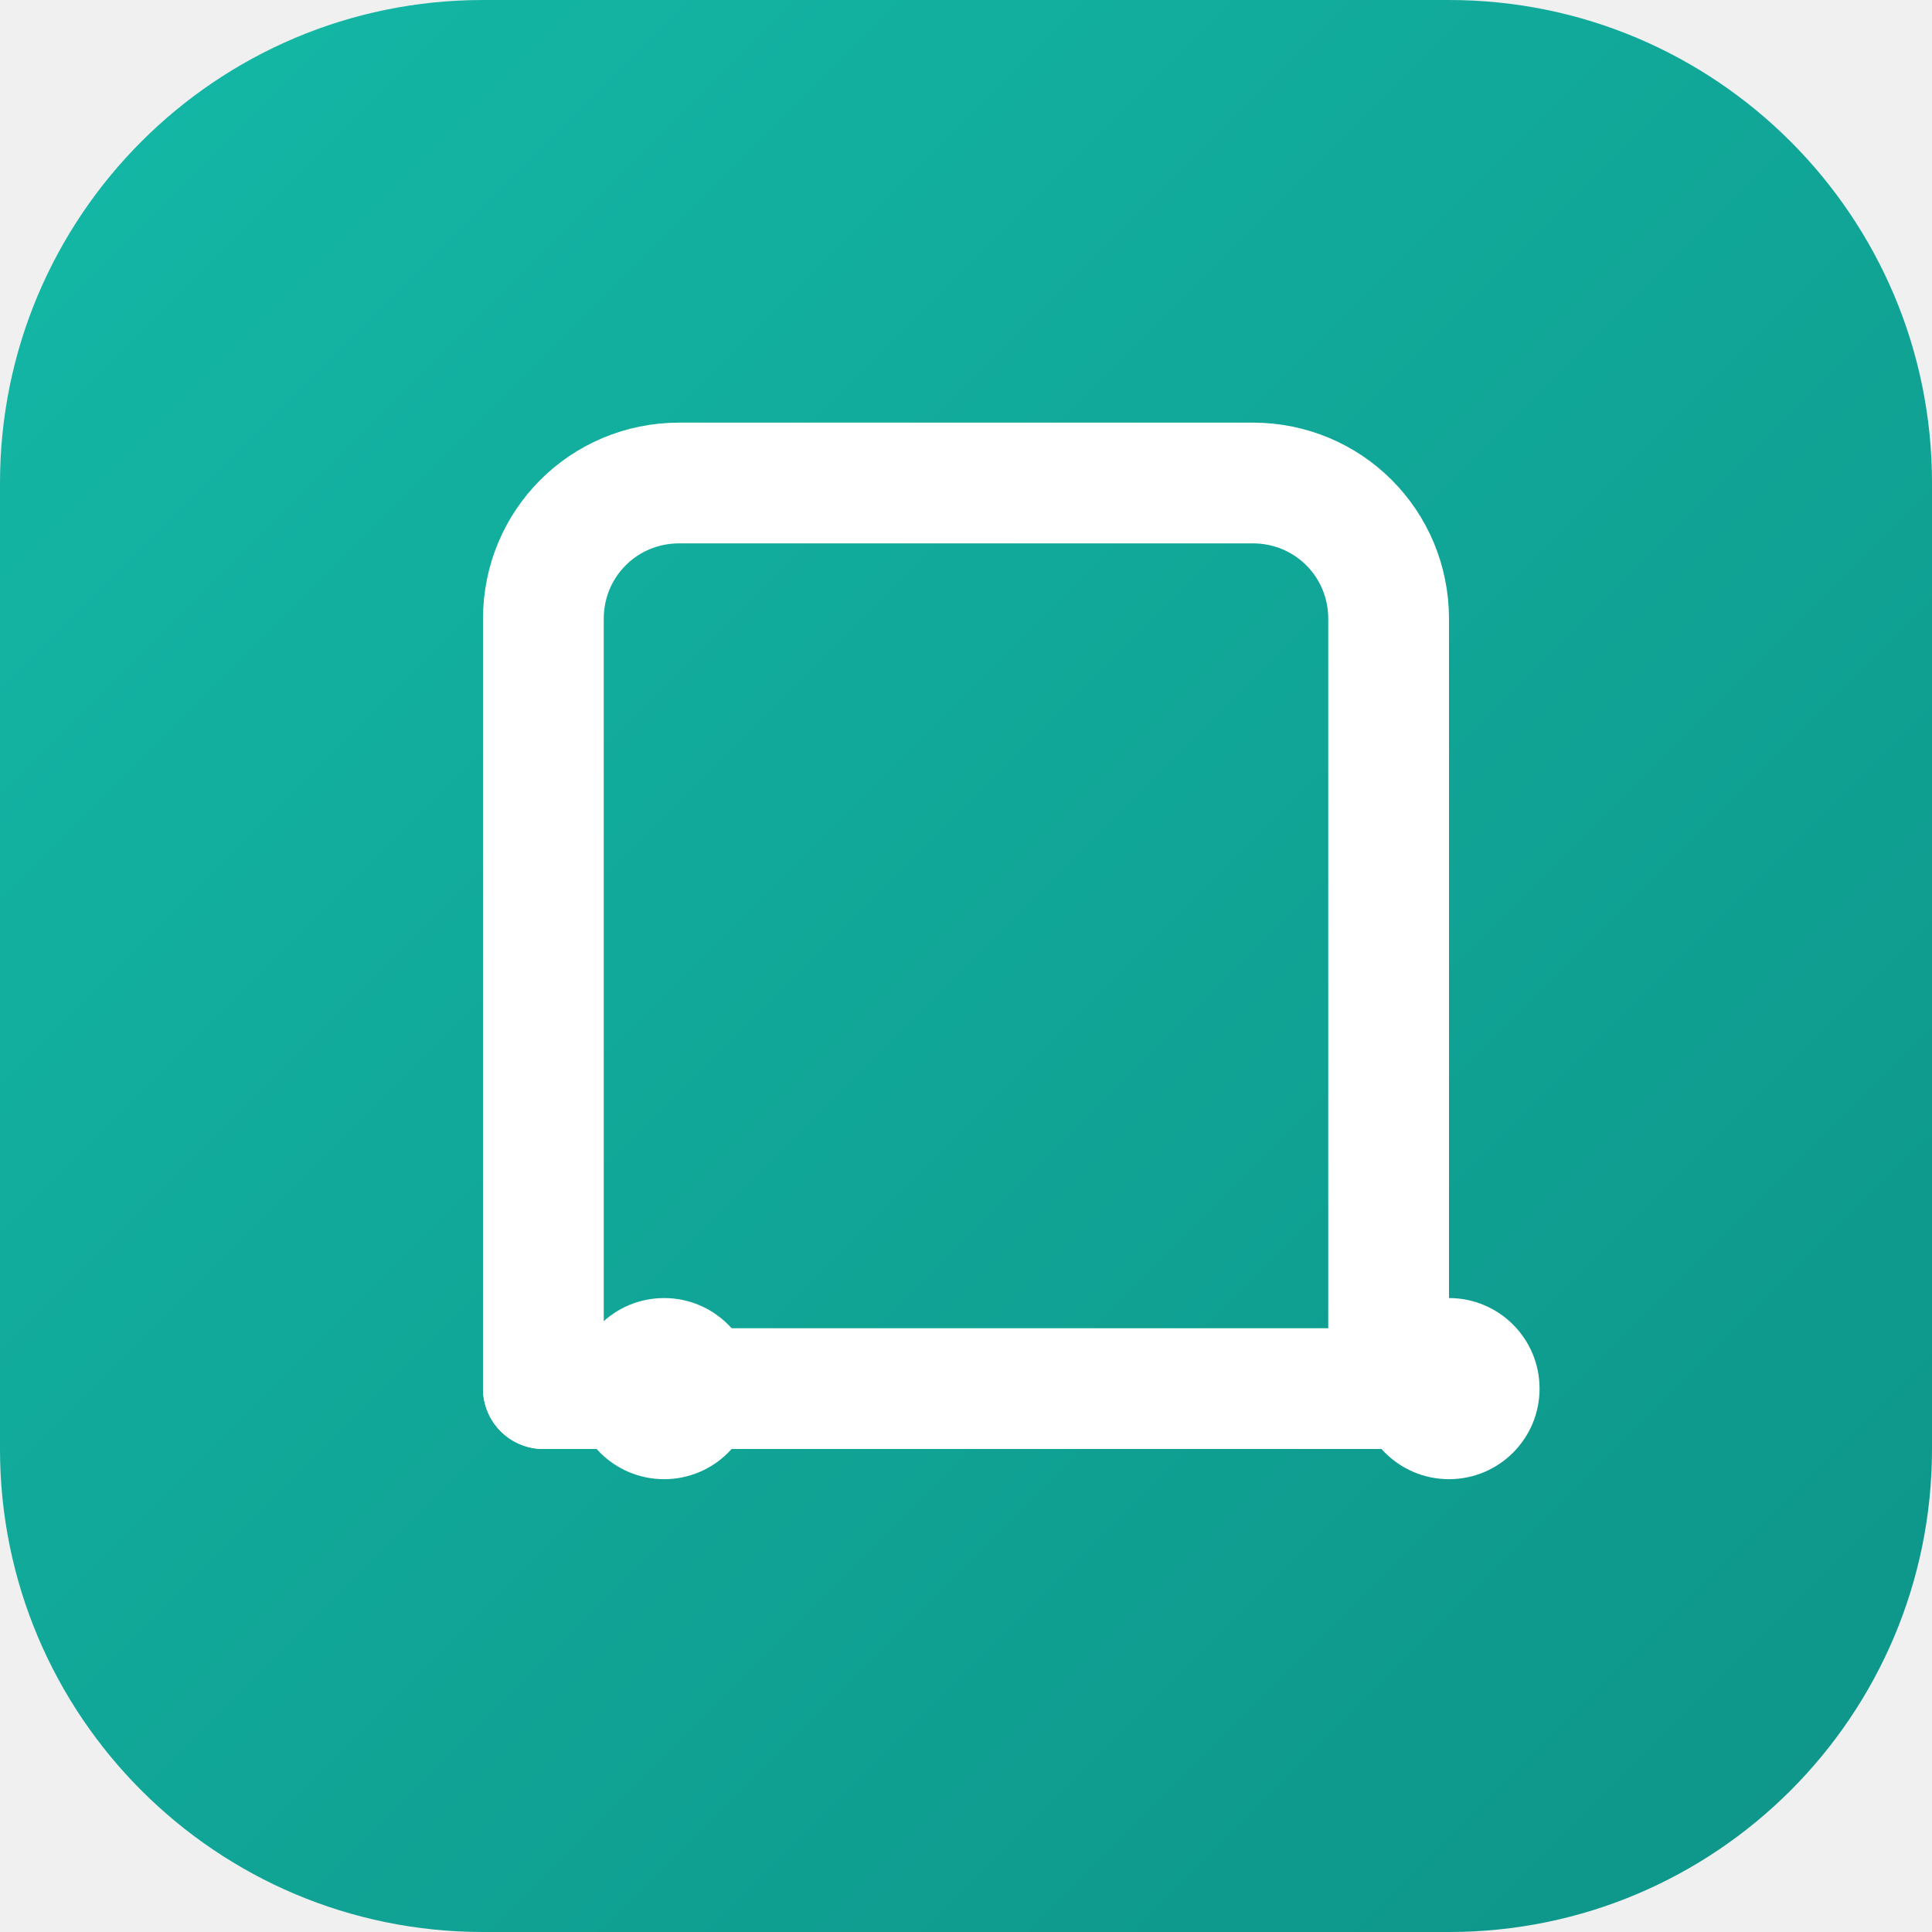
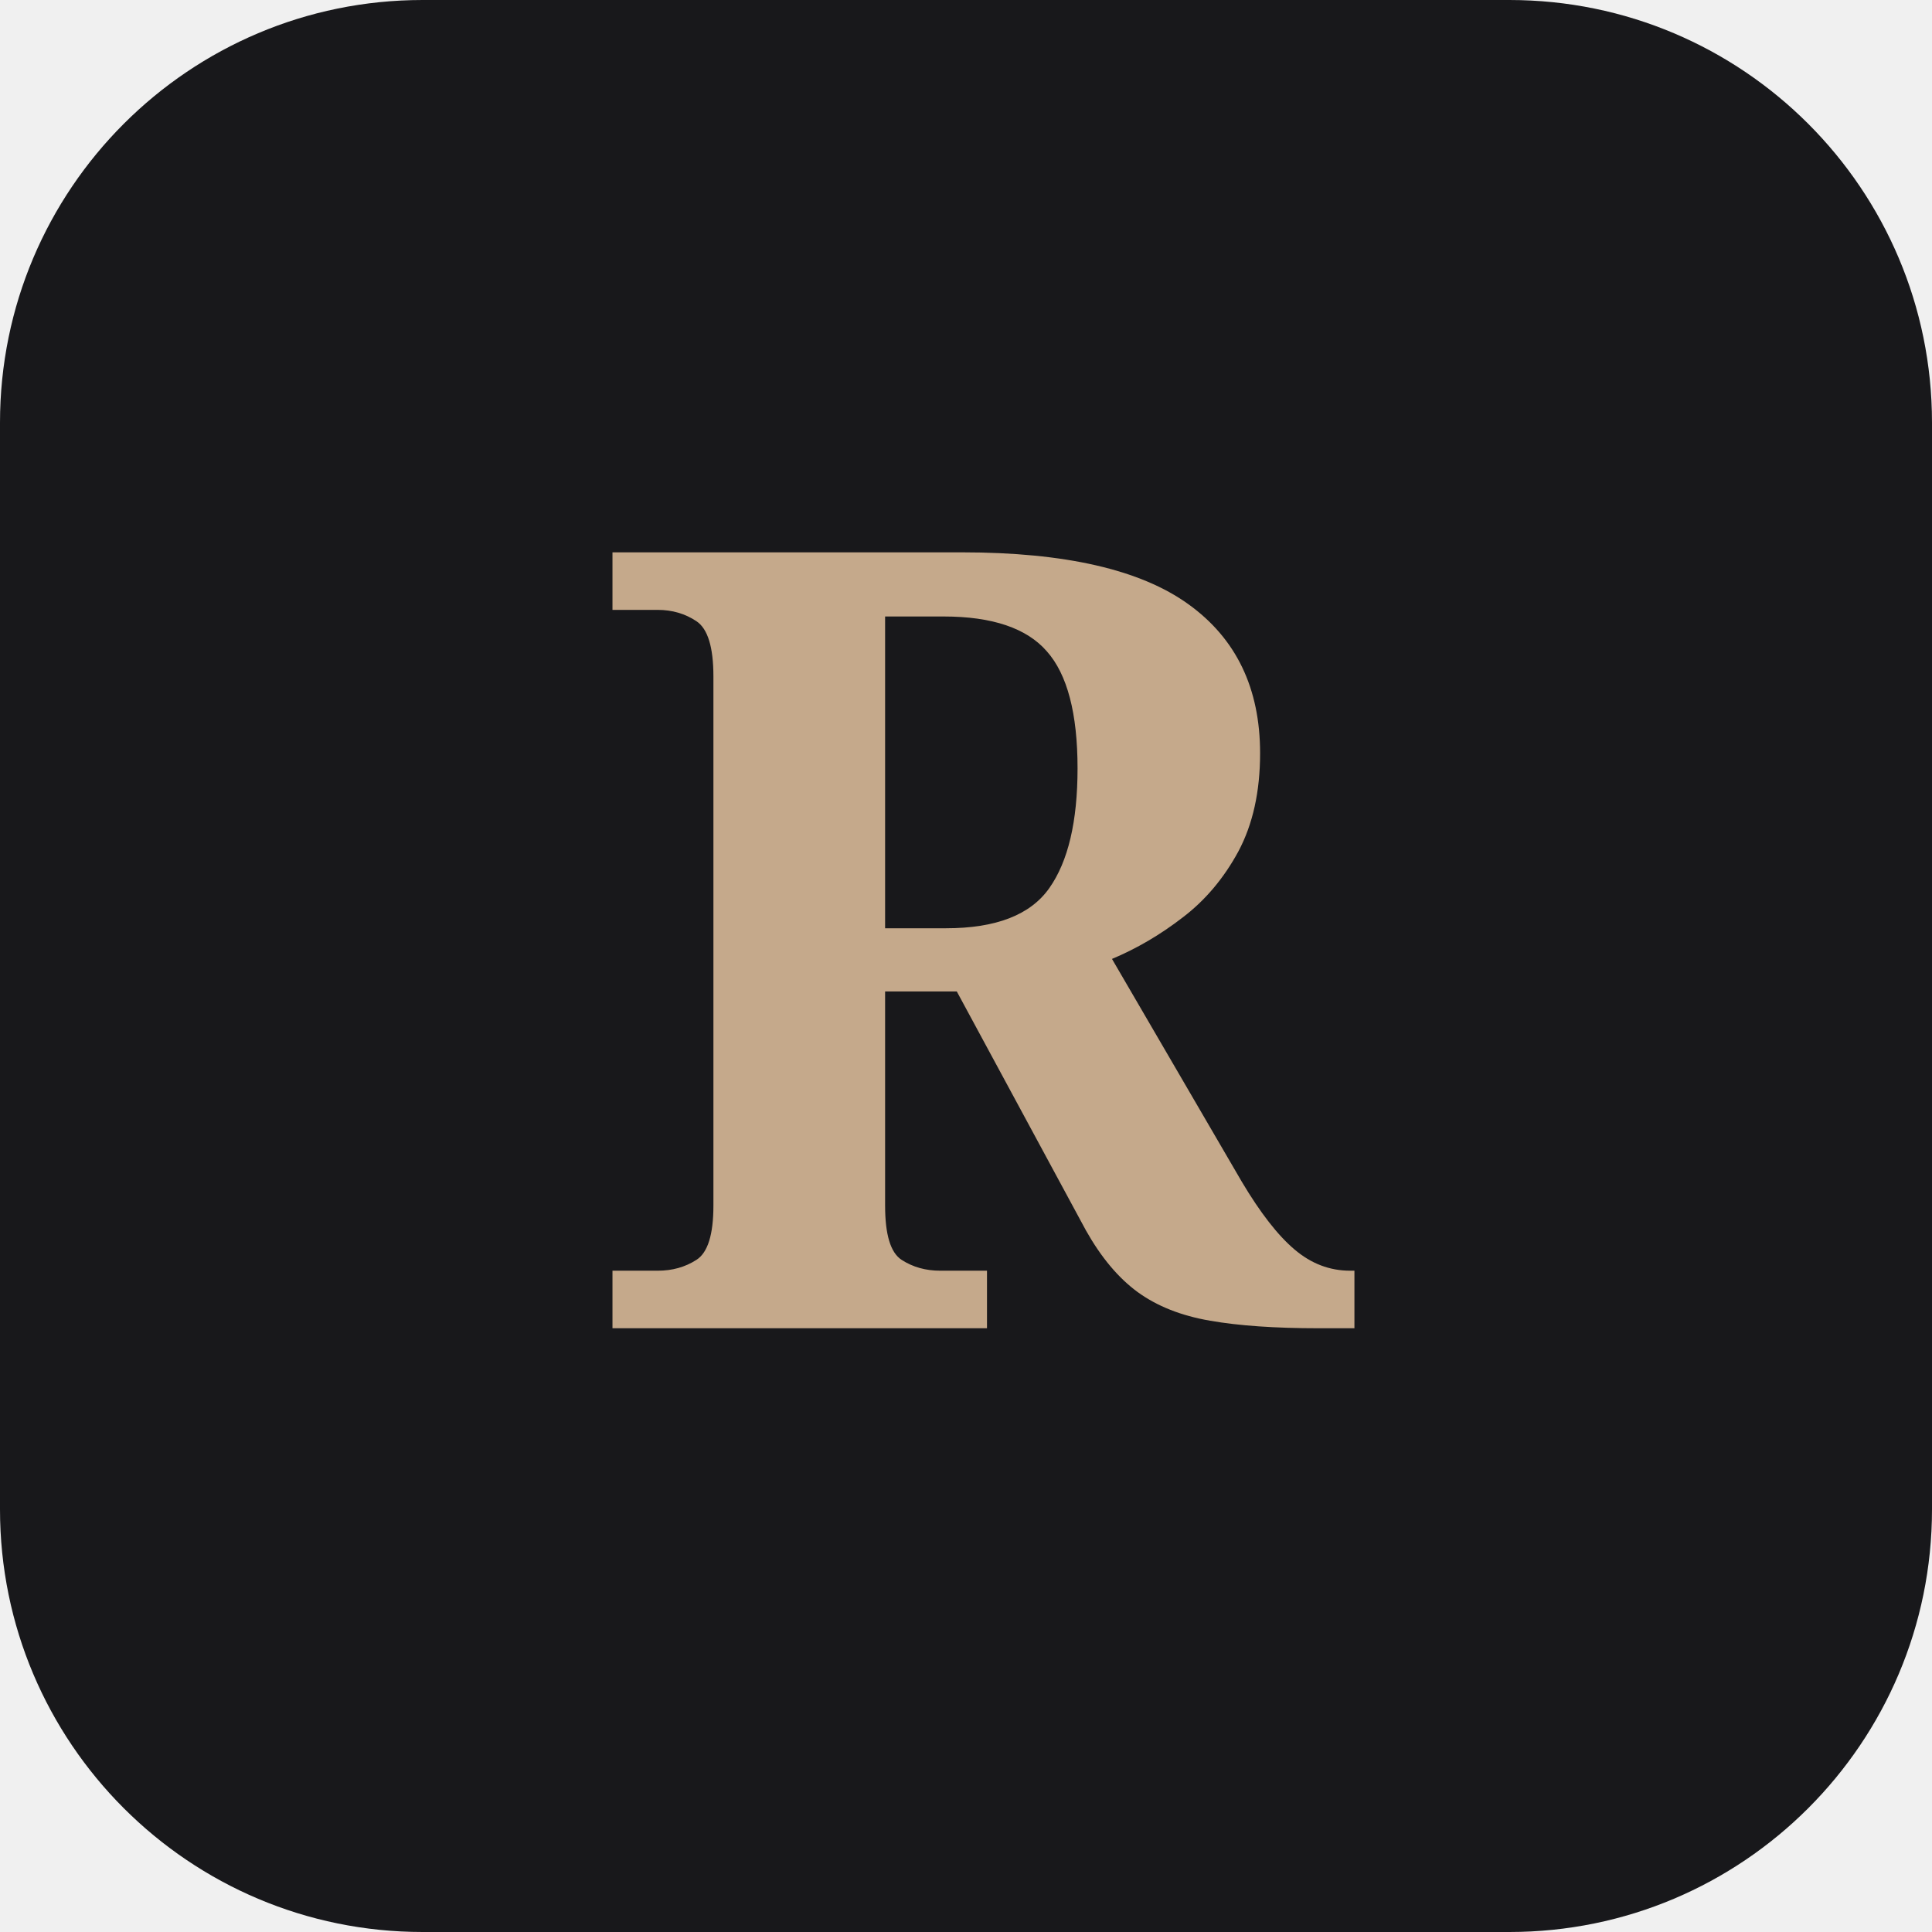
<svg xmlns="http://www.w3.org/2000/svg" viewBox="0 0 64 64">
-   <defs>
-     <linearGradient id="g" x1="0" y1="0" x2="1" y2="1">
-       <stop offset="0%" stop-color="#14b8a6" />
-       <stop offset="100%" stop-color="#0d9488" />
-     </linearGradient>
-   </defs>
-   <rect width="64" height="64" rx="16" fill="url(#g)" />
-   <path d="M18 46V20.5c0-2.5 2-4.5 4.5-4.5h19c2.5 0 4.5 2 4.5 4.5V46" fill="none" stroke="#fff" stroke-width="4" stroke-linecap="round" stroke-linejoin="round" />
-   <path d="M18 46h28" stroke="#fff" stroke-width="4" stroke-linecap="round" />
-   <circle cx="48" cy="46" r="3" fill="#fff" />
-   <circle cx="22" cy="46" r="3" fill="#fff" />
+   <rect width="64" height="64" rx="14" fill="#18181B" />
+   <text x="32" y="44" font-family="Georgia,'Playfair Display',serif" font-size="36" font-weight="600" fill="#C5A98B" text-anchor="middle">R</text>
</svg>
